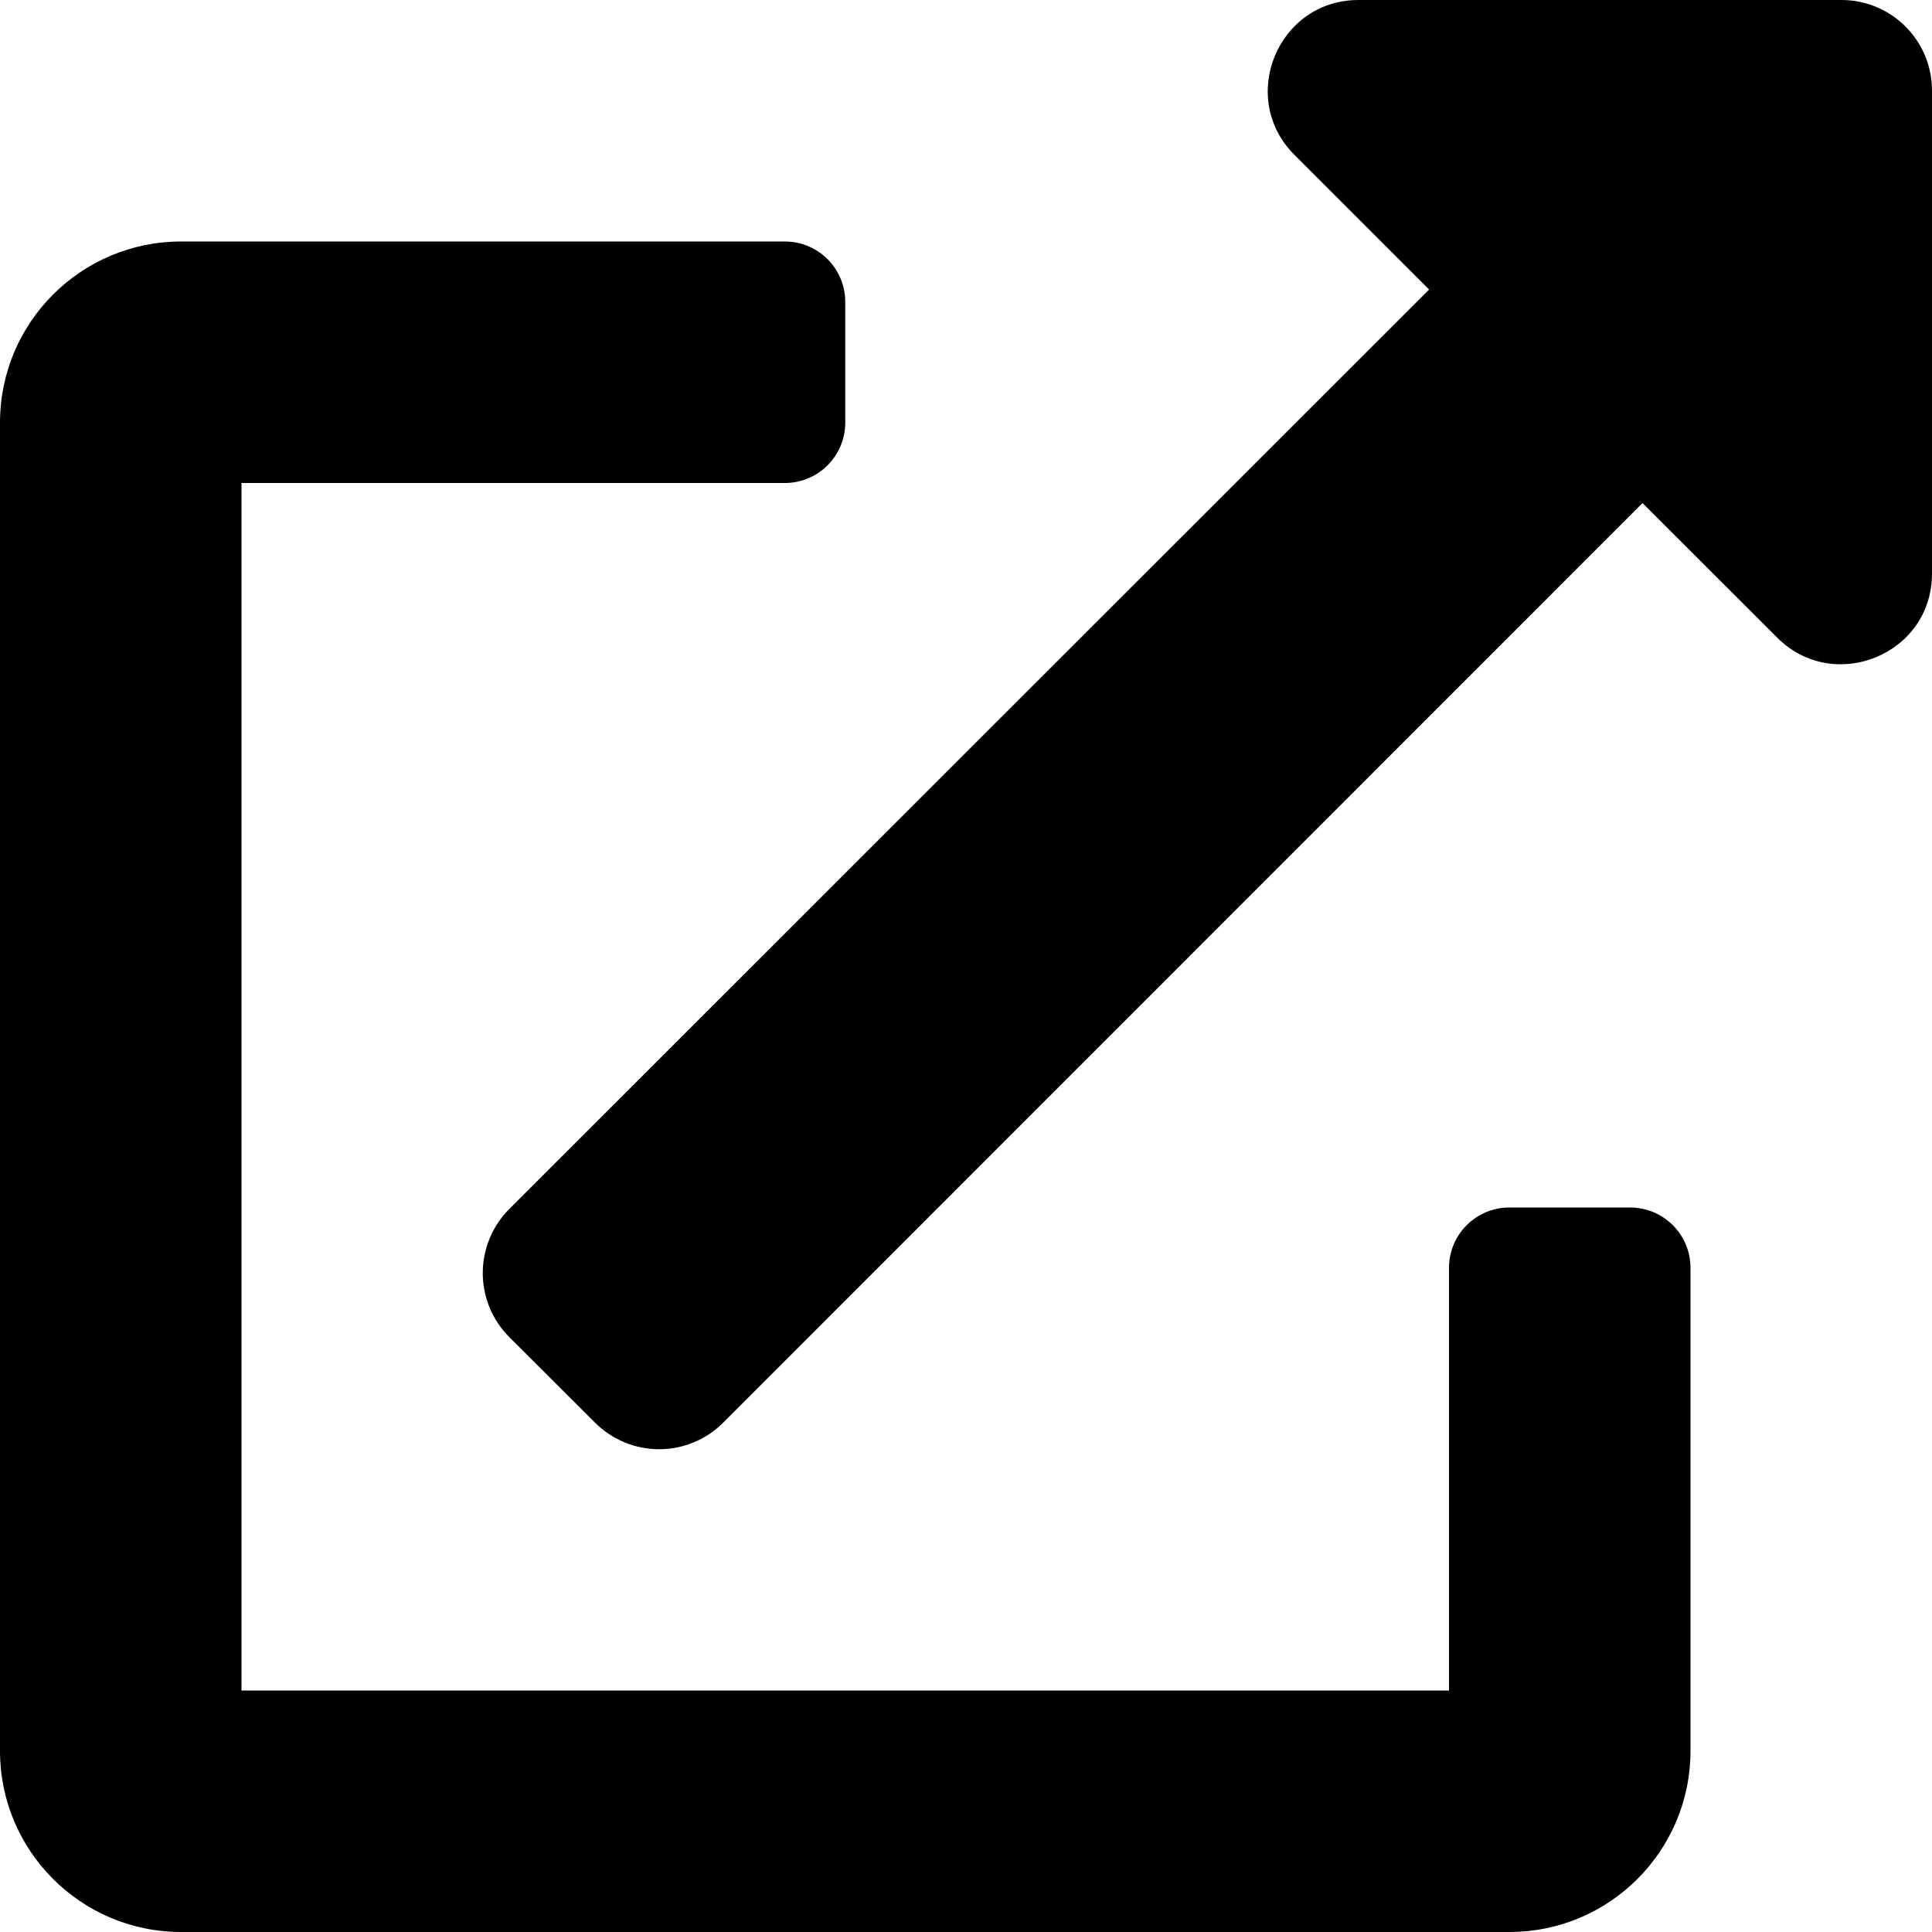
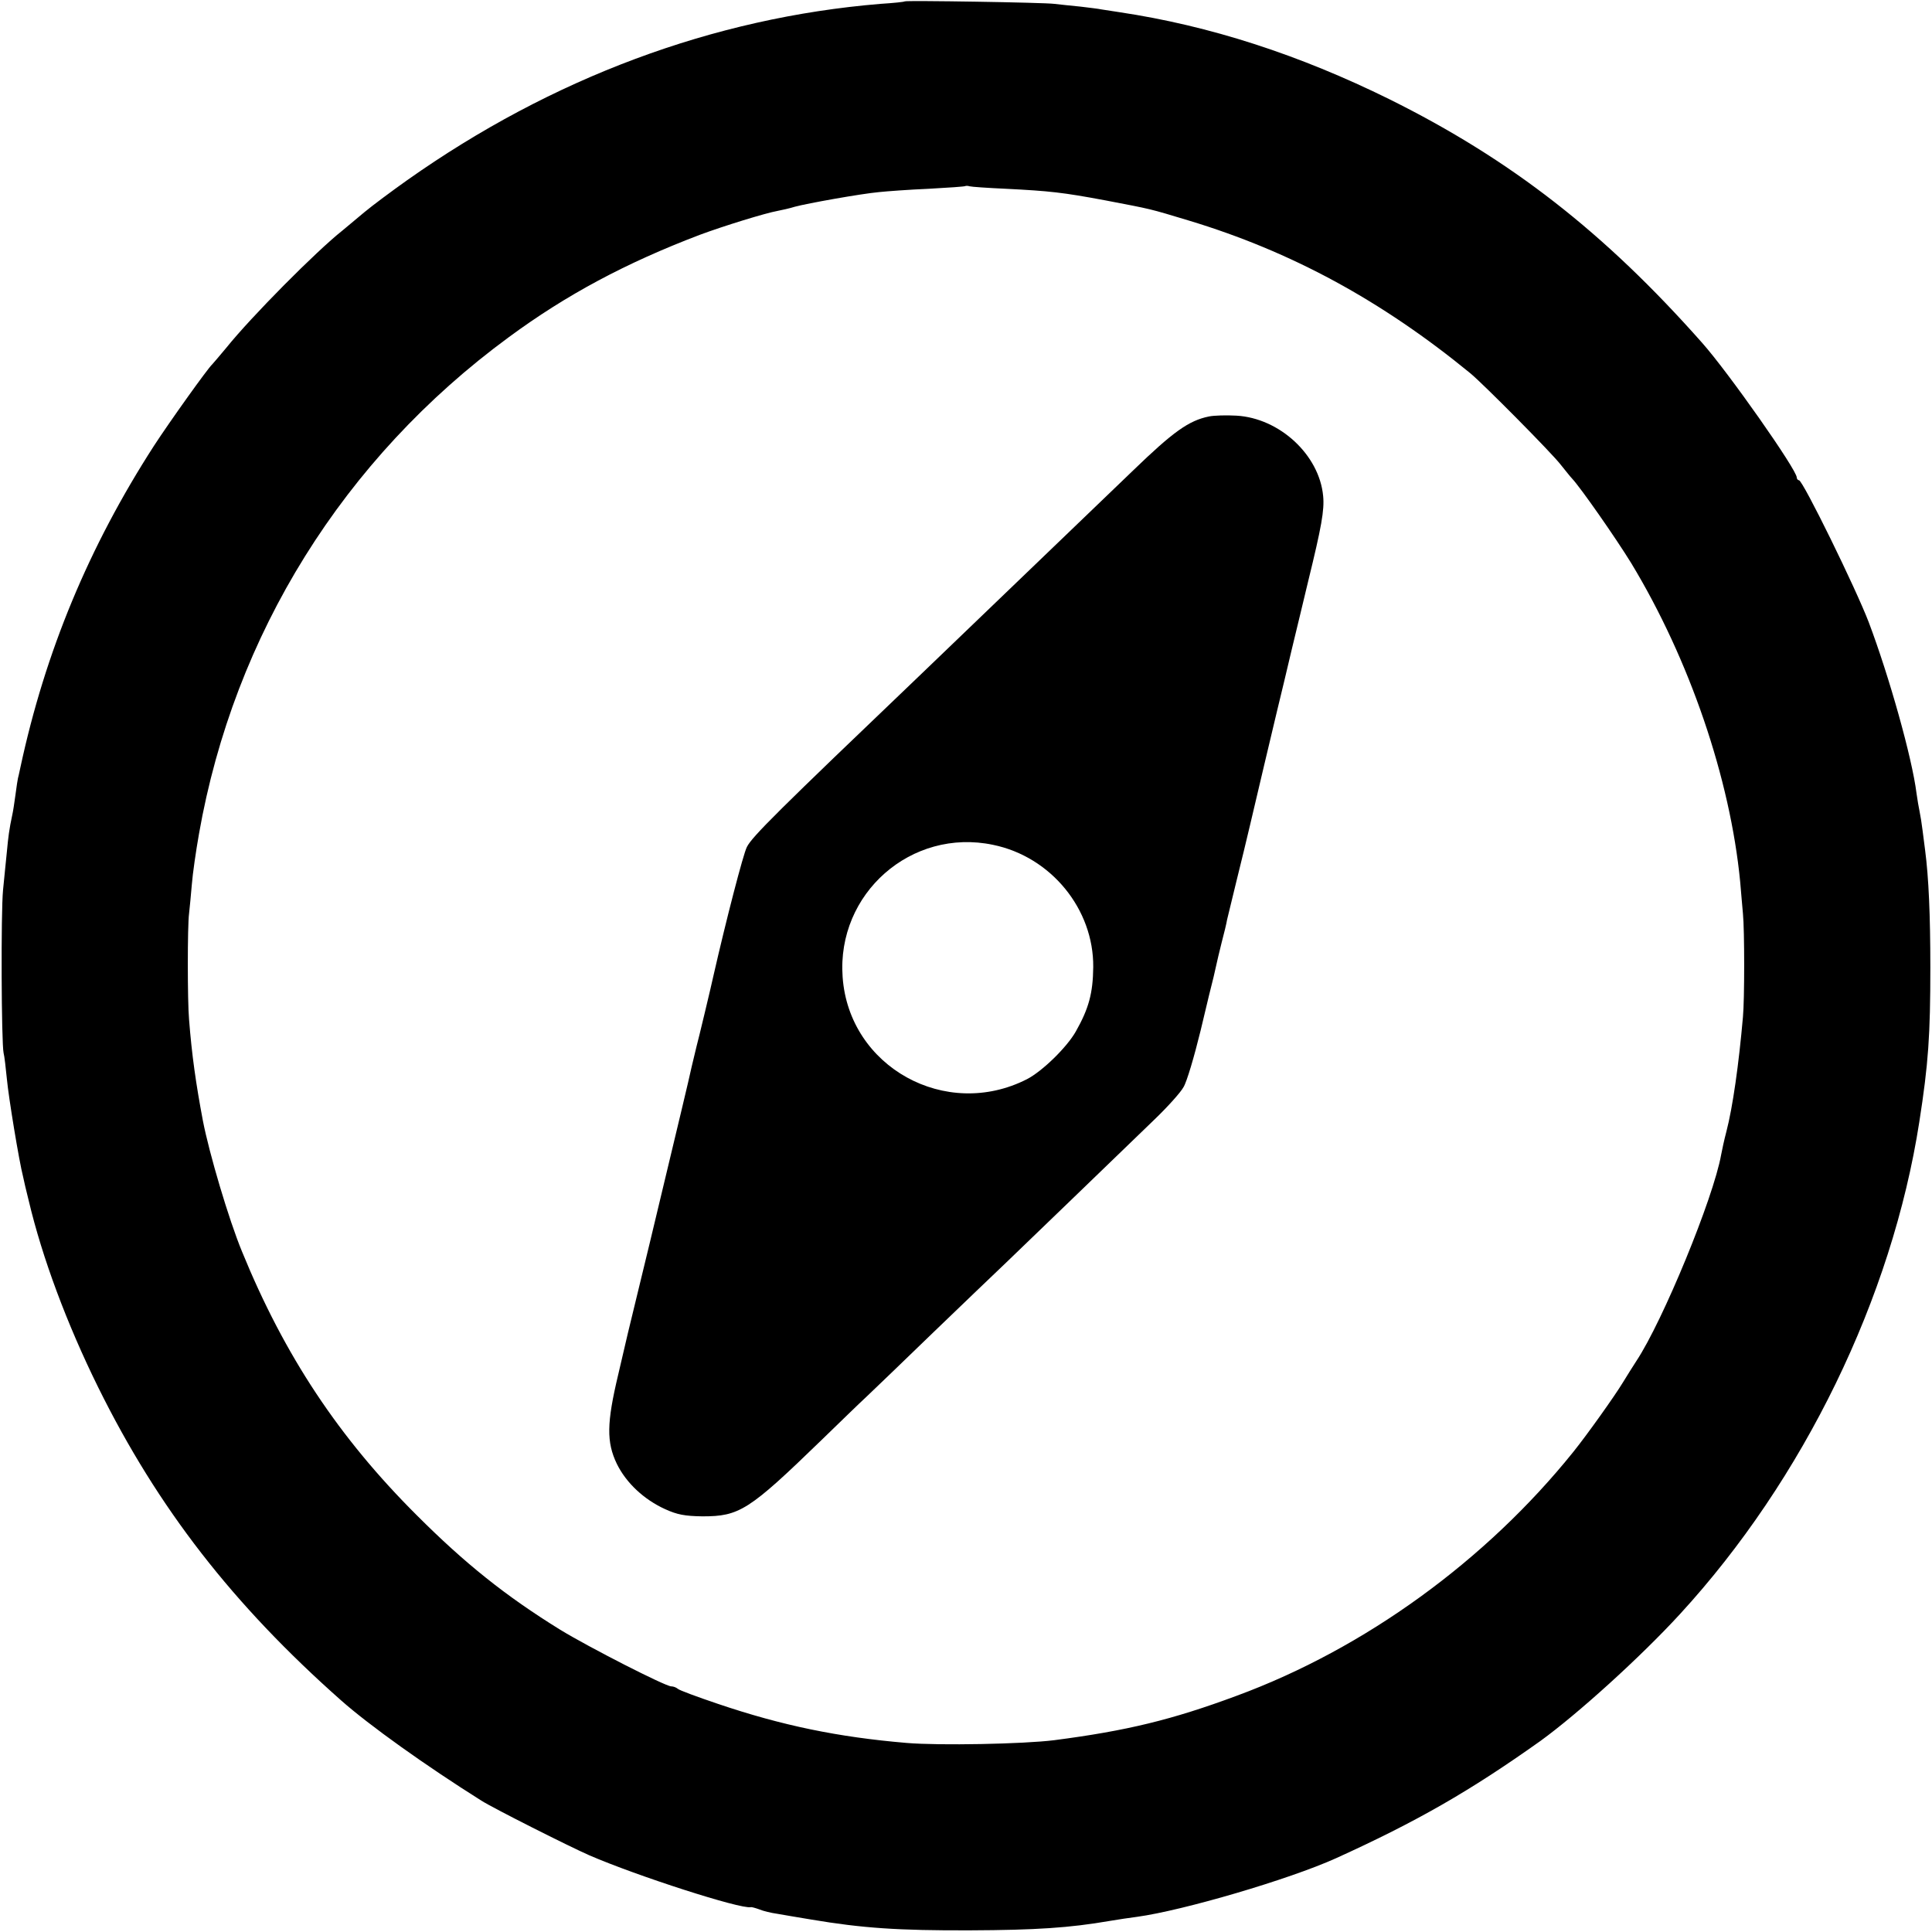
- <svg xmlns="http://www.w3.org/2000/svg" aria-hidden="true" focusable="false" data-prefix="fas" data-icon="external-link-alt" class="svg-inline--fa fa-external-link-alt fa-w-16" role="img" viewBox="0 0 512 512">
-   <path fill="currentColor" d="M432,320H400a16,16,0,0,0-16,16V448H64V128H208a16,16,0,0,0,16-16V80a16,16,0,0,0-16-16H48A48,48,0,0,0,0,112V464a48,48,0,0,0,48,48H400a48,48,0,0,0,48-48V336A16,16,0,0,0,432,320ZM488,0h-128c-21.37,0-32.05,25.91-17,41l35.73,35.73L135,320.37a24,24,0,0,0,0,34L157.67,377a24,24,0,0,0,34,0L435.28,133.32,471,169c15,15,41,4.5,41-17V24A24,24,0,0,0,488,0Z" />
+ <svg xmlns="http://www.w3.org/2000/svg" height="700pt" preserveAspectRatio="xMidYMid meet" viewBox="0 0 700 700" width="700pt">
+   <g transform="matrix(.1 0 0 -.1 0 700)">
+     <path d="m3278 6995c-2-2-41-6-88-9-605-50-1190-268-1715-639-55-39-125-91-155-116s-66-55-79-66c-95-75-331-313-421-425-25-30-48-57-51-60-15-13-153-206-211-295-236-366-394-746-484-1165-4-19-8-37-9-40s-5-30-9-60-9-62-11-70c-12-56-15-82-20-135-3-33-10-96-14-140-8-81-6-554 2-590 3-11 8-54 12-95 6-65 44-297 59-355 2-11 11-49 20-85 49-207 138-446 252-677 216-437 488-787 880-1134 103-91 306-236 508-363 42-27 320-167 391-198 173-75 549-196 585-188 3 1 17-3 31-8 14-6 43-13 65-16 21-4 77-13 124-21 184-31 316-40 575-39 238 1 360 9 505 34 30 5 75 12 100 15 167 23 549 135 720 212 293 133 485 243 741 425 134 97 363 304 506 460 448 488 768 1146 867 1783 33 211 40 315 40 560 0 189-6 326-19 425-2 14-6 45-9 70s-8 56-11 70-8 43-11 65c-16 129-99 424-173 620-46 121-239 515-253 515-4 0-8 5-8 10 0 28-248 381-343 488-354 400-693 664-1132 882-328 162-652 267-980 316-27 4-57 9-65 10-8 2-42 6-75 10-33 3-76 8-95 10-36 5-537 13-542 9zm367-679c158-8 205-13 360-42 172-33 156-29 302-73 371-112 699-290 1021-554 46-38 296-290 327-331 17-21 35-44 41-50 31-33 158-215 214-306 212-350 359-782 395-1155 3-39 8-90 10-115 6-60 6-312 0-375-15-171-37-327-60-415-8-30-16-68-19-84-28-157-211-602-307-747-13-20-35-55-49-78-29-48-130-190-180-252-316-393-755-712-1219-883-234-87-399-127-661-161-111-14-417-20-535-10-248 21-452 63-685 142-74 25-139 49-144 54-6 5-16 9-24 9-21 0-299 142-402 205-199 123-346 241-520 415-282 281-479 578-633 955-48 116-119 356-142 475-25 133-40 237-50 366-6 67-6 341 0 384 2 19 7 67 10 105 3 39 15 122 26 184 127 722 523 1359 1122 1799 209 154 424 269 692 371 86 32 238 79 283 87 15 3 43 9 62 15 44 12 239 47 305 53 28 3 109 9 180 12 72 4 132 8 133 10 2 1 9 1 15-1 7-2 66-6 132-9z" />
+     <path d="m4380 5491c-73-15-129-55-275-196-117-112-651-626-765-735-524-501-615-591-634-629-13-25-75-264-121-466-6-29-56-238-61-255-2-8-10-42-18-75-14-64-33-142-151-635-42-173-78-322-80-330s-18-76-35-150c-42-176-43-245-5-324 34-69 98-129 175-164 44-20 71-25 135-26 134 0 168 21 430 275 66 64 140 136 165 159 25 24 133 127 240 231 107 103 227 218 265 254 73 70 386 372 536 517 48 46 96 99 107 119 12 19 39 111 62 205 22 93 43 180 47 194 3 14 8 34 10 44 2 11 11 47 19 80 9 34 18 71 20 84 3 12 18 75 34 140 16 64 38 155 49 202 34 145 71 301 97 410 14 58 39 161 55 230 17 69 43 179 59 245 48 196 59 257 54 308-14 149-158 282-314 291-36 2-81 1-100-3zm-782-1552c210-43 365-233 363-443-1-94-16-150-63-233-32-57-121-144-177-173-294-150-645 44-668 370-22 303 249 541 545 479z" />
+   </g>
</svg>
